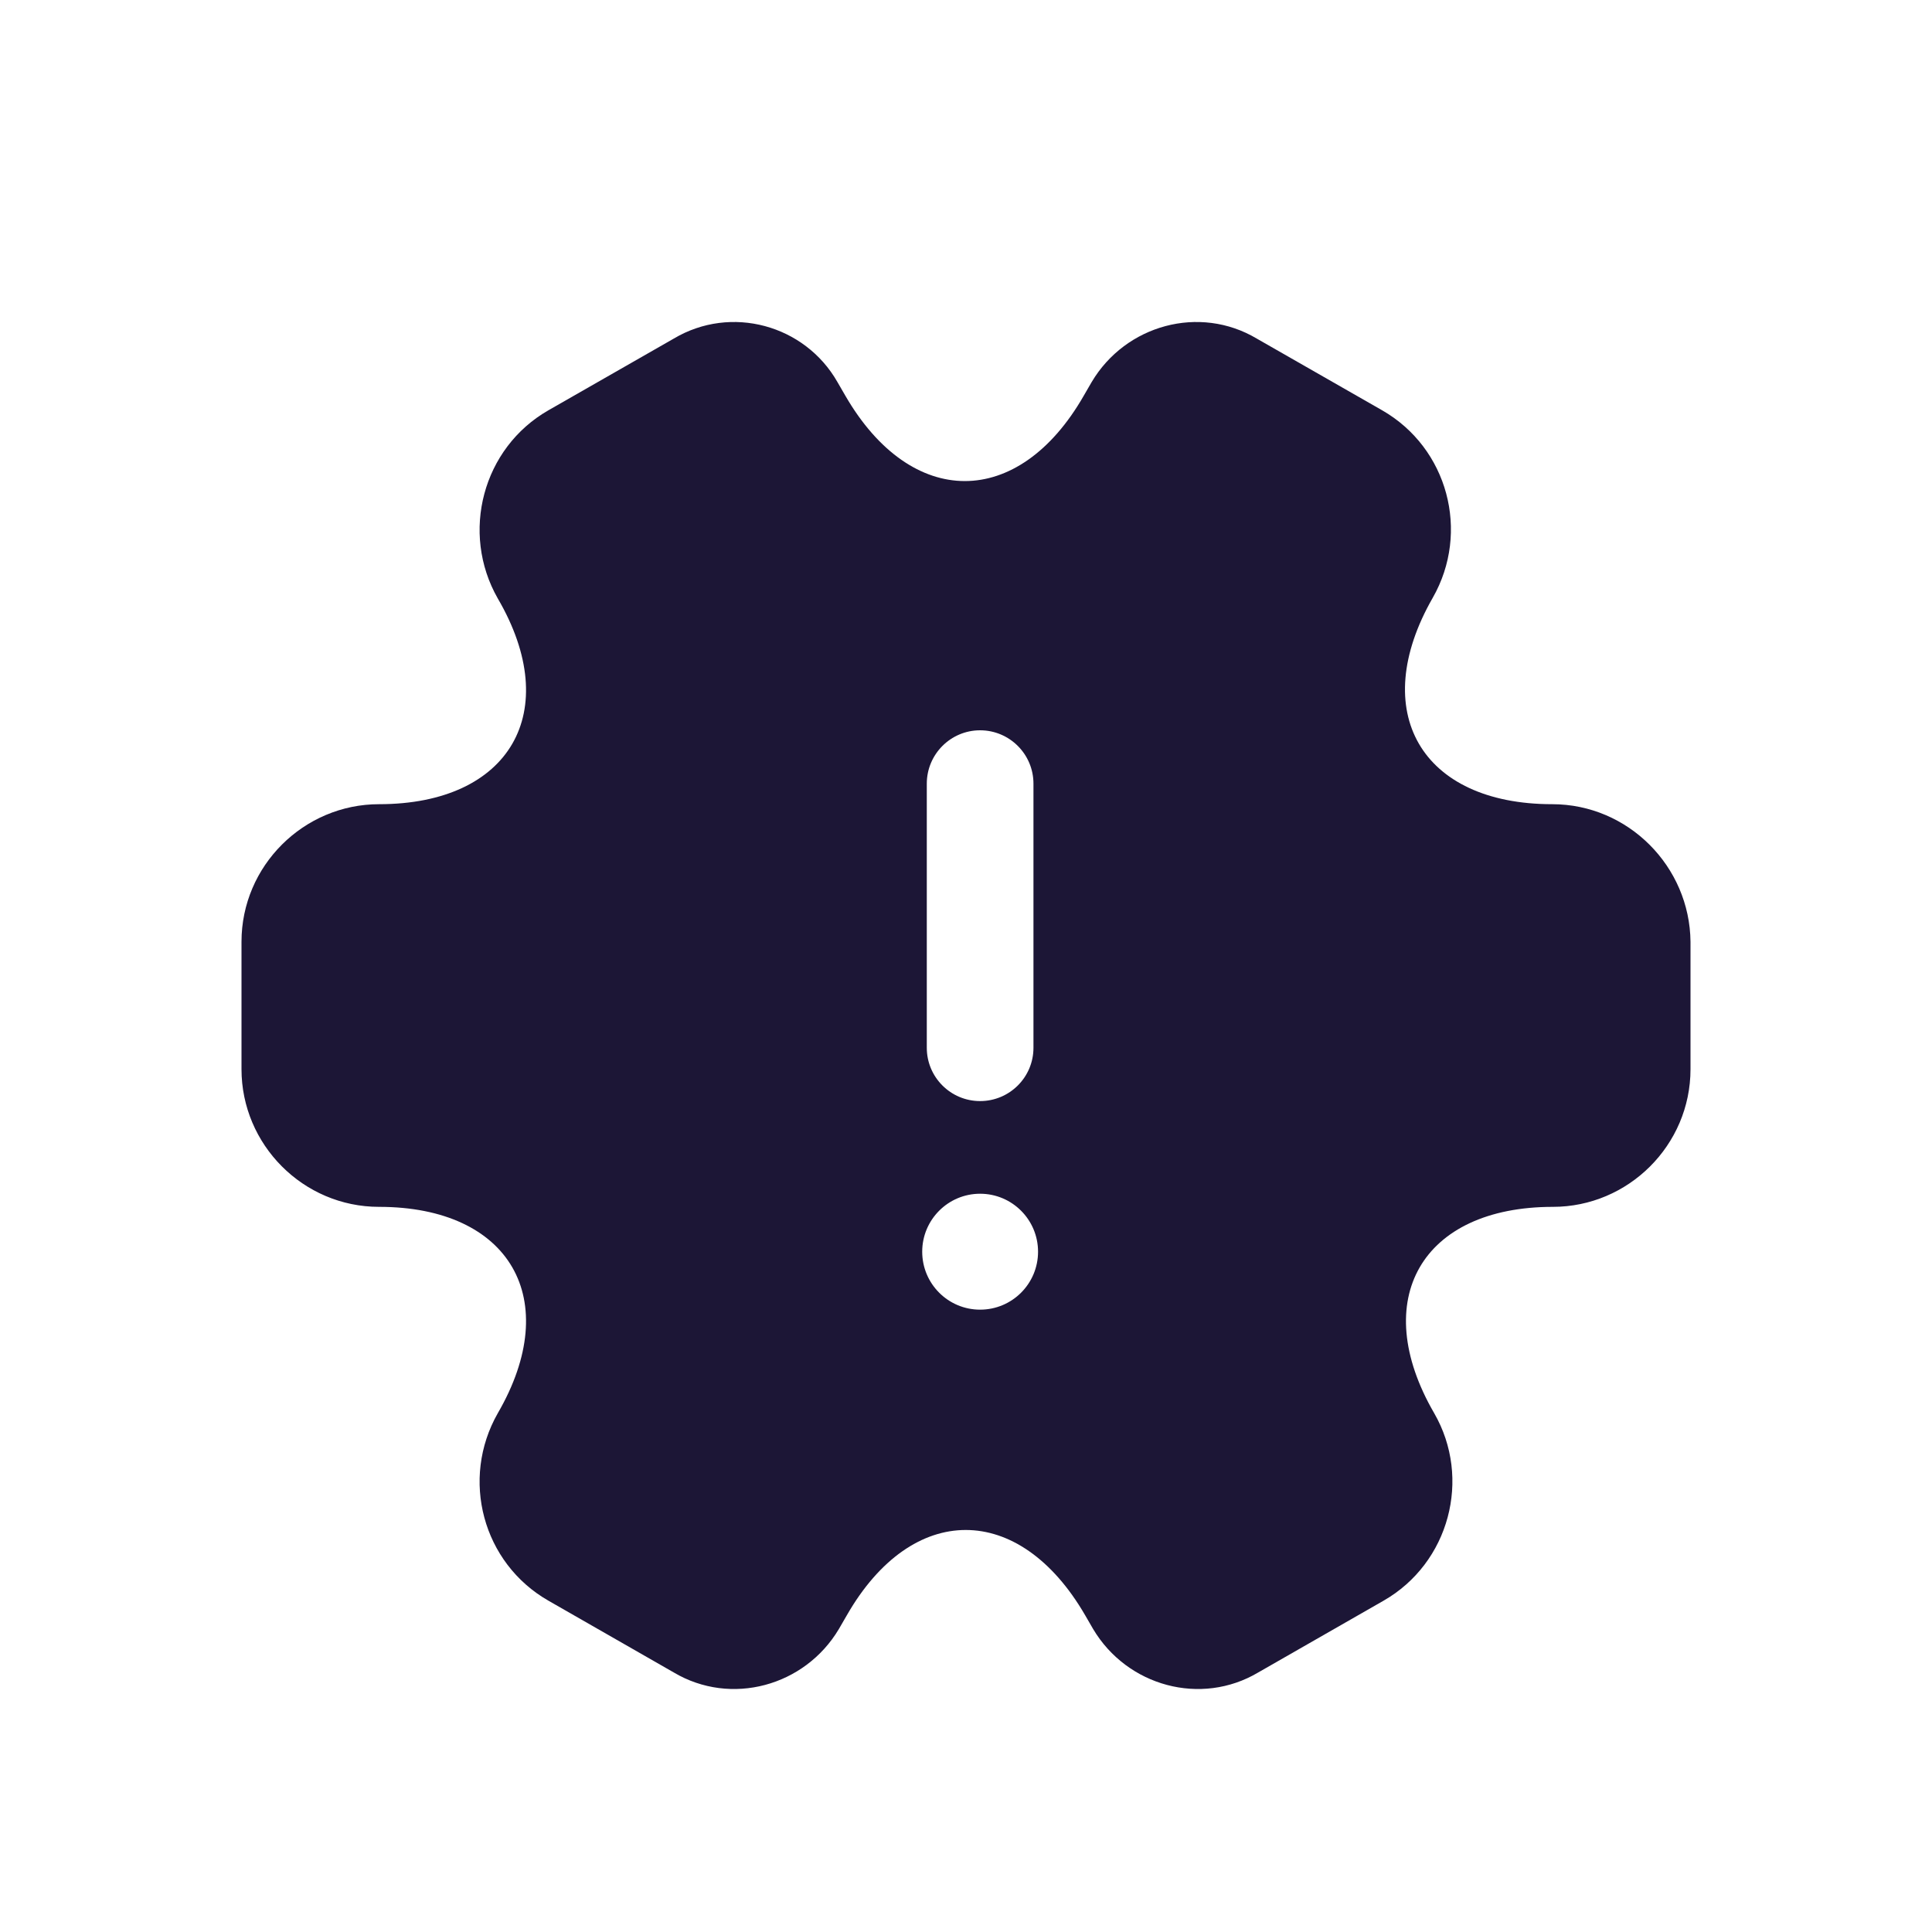
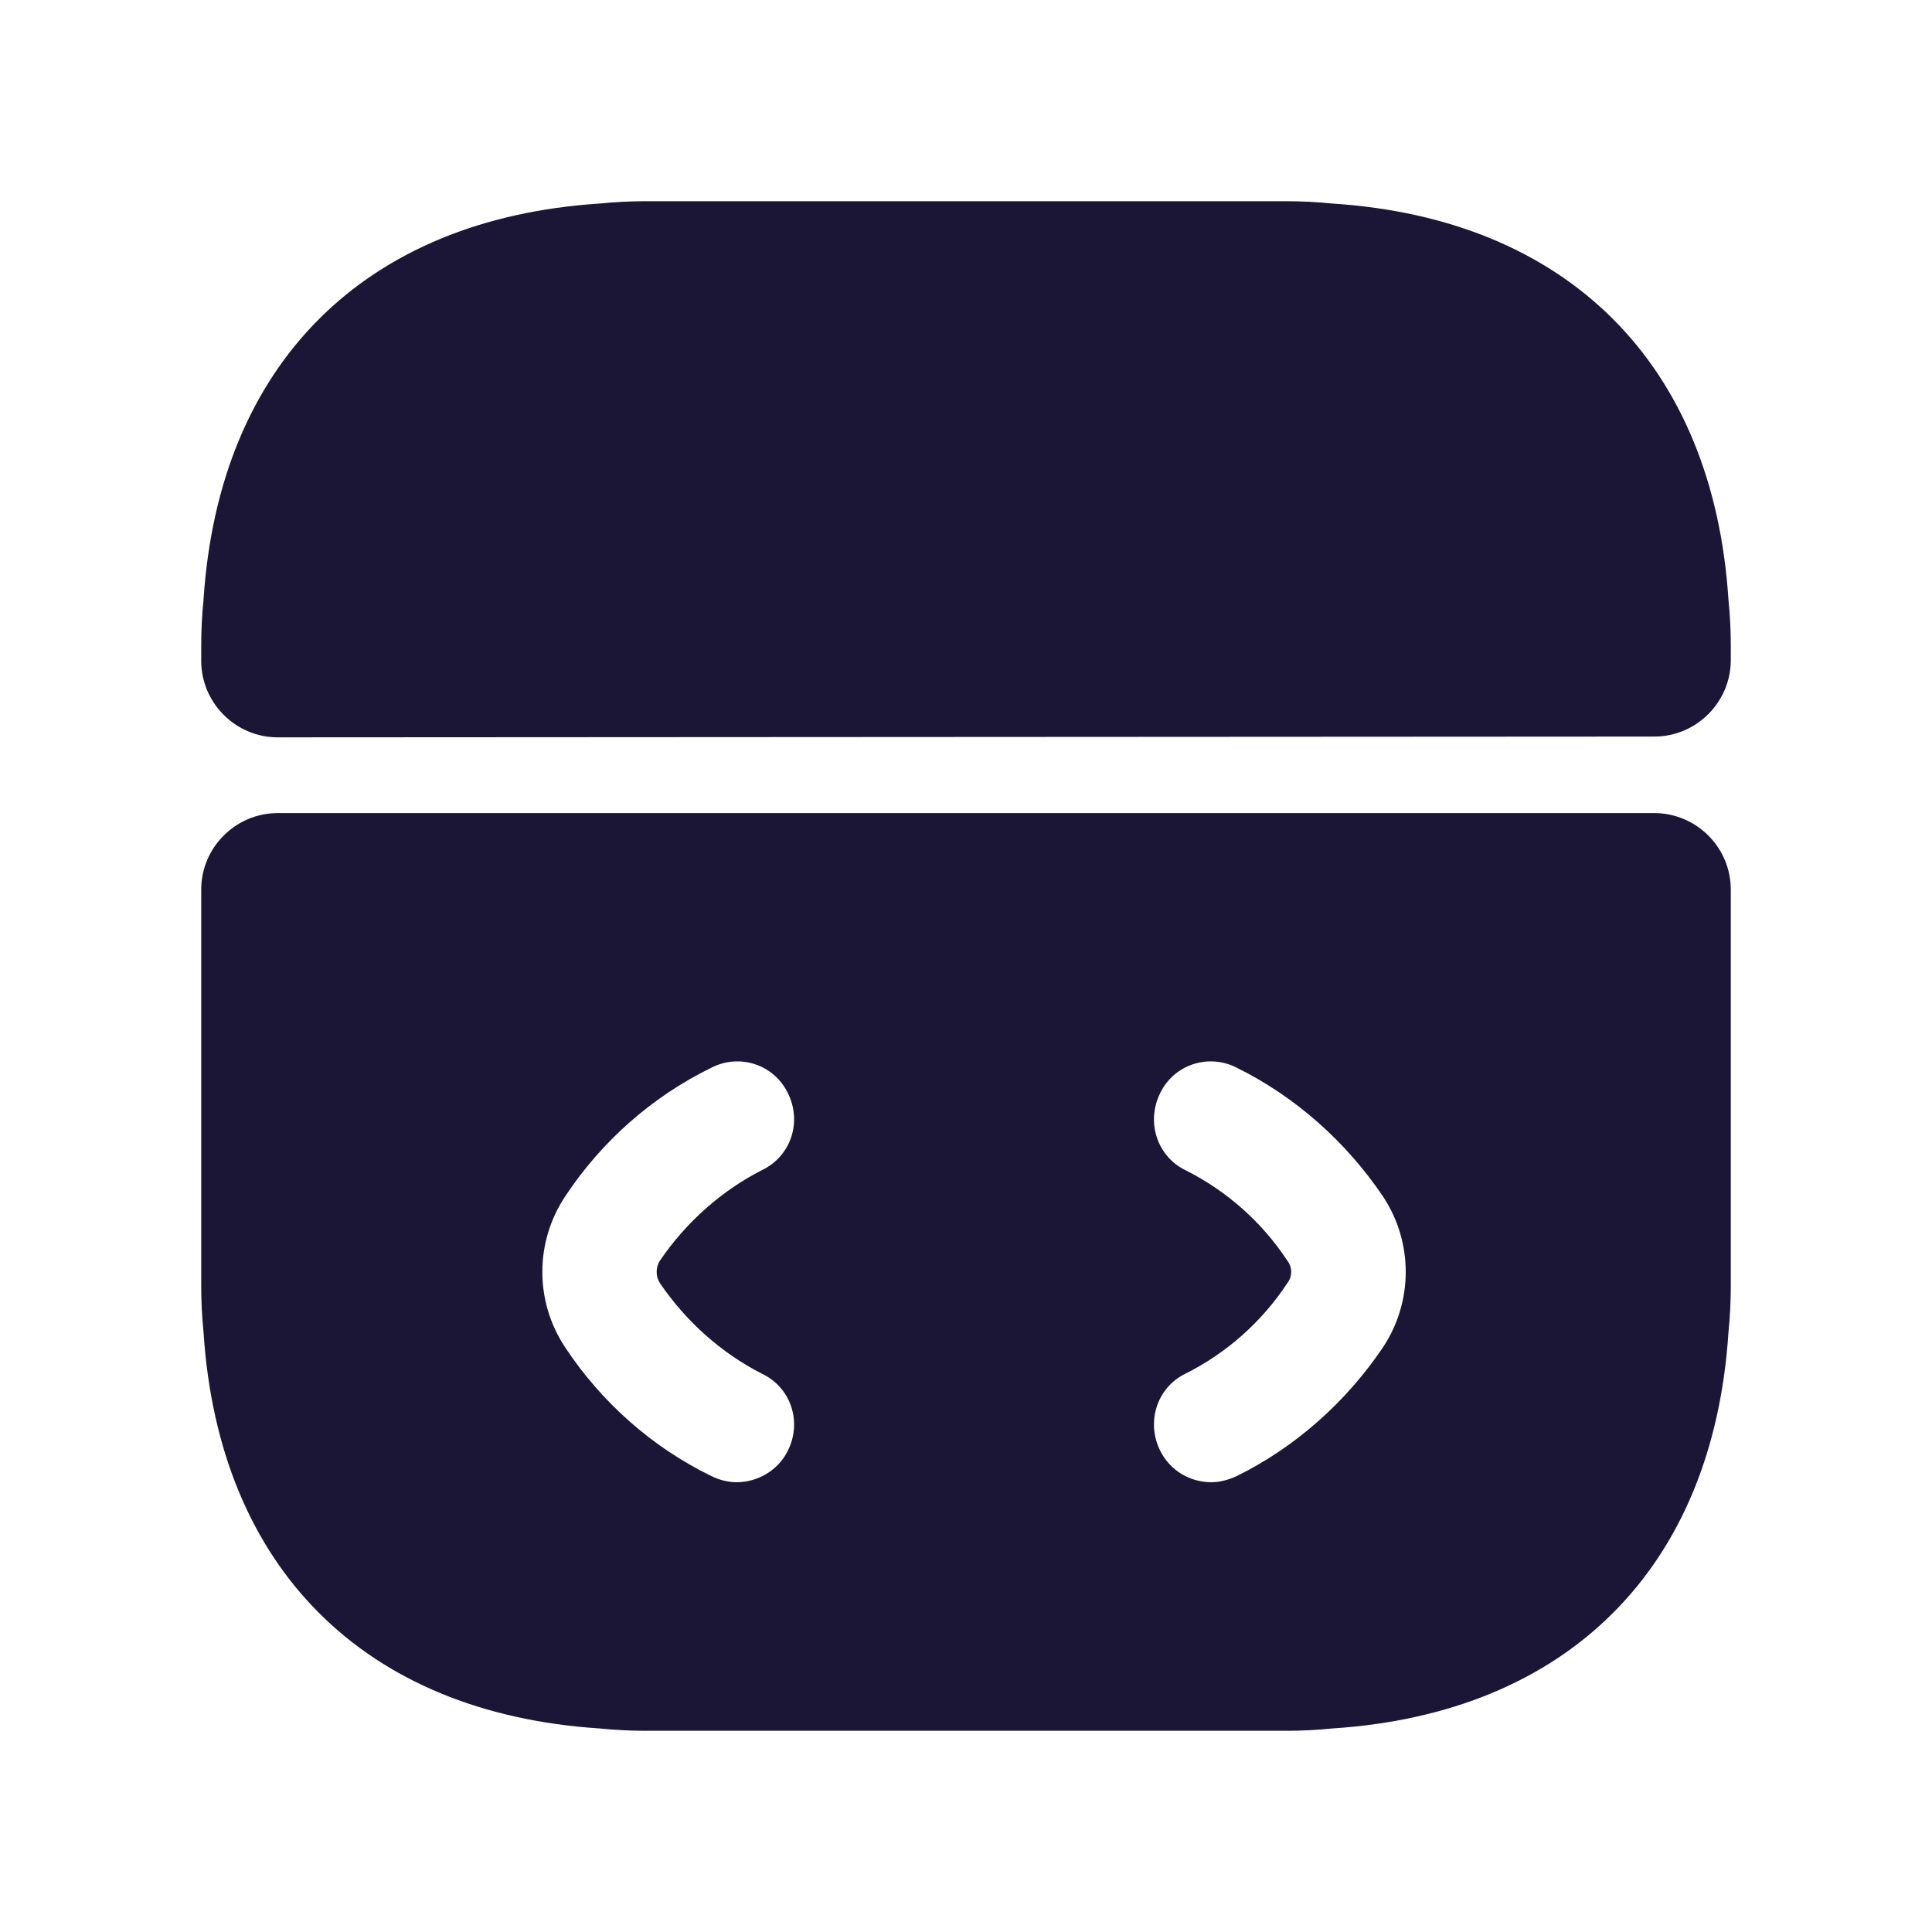
- <svg xmlns="http://www.w3.org/2000/svg" width="24" height="24" viewBox="0 0 24 24" fill="none">
-   <path fill-rule="evenodd" clip-rule="evenodd" d="M19.282 9.99C17.654 9.99 16.988 8.839 17.798 7.426C18.265 6.608 17.986 5.564 17.168 5.096L15.612 4.206C14.901 3.783 13.983 4.035 13.561 4.746L13.462 4.917C12.652 6.329 11.321 6.329 10.502 4.917L10.403 4.746C9.998 4.035 9.081 3.783 8.37 4.206L6.814 5.096C5.995 5.564 5.717 6.617 6.184 7.435C7.003 8.839 6.337 9.99 4.709 9.99C3.774 9.99 3 10.755 3 11.699V13.282C3 14.218 3.765 14.992 4.709 14.992C6.337 14.992 7.003 16.143 6.184 17.555C5.717 18.374 5.995 19.417 6.814 19.885L8.37 20.776C9.081 21.198 9.998 20.947 10.421 20.236L10.52 20.065C11.33 18.653 12.661 18.653 13.48 20.065L13.579 20.236C14.002 20.947 14.919 21.198 15.63 20.776L17.186 19.885C18.005 19.417 18.283 18.365 17.816 17.555C16.997 16.143 17.663 14.992 19.291 14.992C20.226 14.992 21 14.227 21 13.282V11.699C20.991 10.764 20.226 9.99 19.282 9.99ZM11.513 9.735C11.513 9.369 11.81 9.072 12.175 9.072C12.541 9.072 12.838 9.369 12.838 9.735V13.016C12.838 13.382 12.541 13.678 12.175 13.678C11.81 13.678 11.513 13.382 11.513 13.016V9.735ZM11.456 15.549C11.456 15.152 11.778 14.829 12.175 14.829C12.573 14.829 12.895 15.152 12.895 15.549C12.895 15.947 12.573 16.269 12.175 16.269C11.778 16.269 11.456 15.947 11.456 15.549Z" fill="#1C1636" />
+ <svg xmlns="http://www.w3.org/2000/svg" width="20" height="20" viewBox="0 0 20 20" fill="none">
+   <path d="M17.125 8.417H2.875C2.44 8.417 2.083 8.773 2.083 9.208V13.317C2.083 13.475 2.091 13.634 2.107 13.792C2.265 16.23 3.77 17.735 6.208 17.893C6.366 17.909 6.525 17.917 6.683 17.917H13.317C13.476 17.917 13.634 17.909 13.792 17.893C16.23 17.735 17.735 16.23 17.893 13.792C17.909 13.634 17.917 13.475 17.917 13.317V9.208C17.917 8.773 17.561 8.417 17.125 8.417ZM6.833 13.285C7.103 13.681 7.467 14.006 7.886 14.22C8.187 14.362 8.306 14.718 8.155 15.019C8.053 15.225 7.839 15.344 7.625 15.344C7.538 15.344 7.443 15.32 7.364 15.28C6.746 14.98 6.224 14.512 5.852 13.95C5.535 13.475 5.535 12.858 5.852 12.383C6.224 11.821 6.746 11.354 7.364 11.053C7.657 10.902 8.013 11.021 8.155 11.314C8.306 11.615 8.187 11.971 7.886 12.114C7.467 12.328 7.103 12.652 6.833 13.048C6.786 13.119 6.786 13.214 6.833 13.285ZM14.315 13.95C13.935 14.512 13.412 14.98 12.803 15.28C12.716 15.32 12.628 15.344 12.541 15.344C12.32 15.344 12.114 15.225 12.011 15.019C11.861 14.718 11.979 14.362 12.272 14.22C12.7 14.006 13.064 13.681 13.325 13.285C13.38 13.214 13.38 13.119 13.325 13.048C13.064 12.652 12.7 12.328 12.272 12.114C11.979 11.971 11.861 11.615 12.011 11.314C12.153 11.021 12.51 10.902 12.803 11.053C13.412 11.354 13.935 11.821 14.315 12.383C14.631 12.858 14.631 13.475 14.315 13.95Z" fill="#1C1636" />
+   <path d="M17.917 6.683V6.833C17.917 7.269 17.561 7.625 17.125 7.625L2.875 7.633C2.44 7.633 2.083 7.277 2.083 6.841V6.683C2.083 6.525 2.091 6.366 2.107 6.208C2.265 3.77 3.77 2.265 6.208 2.107C6.366 2.091 6.525 2.083 6.683 2.083H13.317C13.476 2.083 13.634 2.091 13.792 2.107C16.23 2.265 17.735 3.77 17.893 6.208C17.909 6.366 17.917 6.525 17.917 6.683Z" fill="#1C1636" />
</svg>
